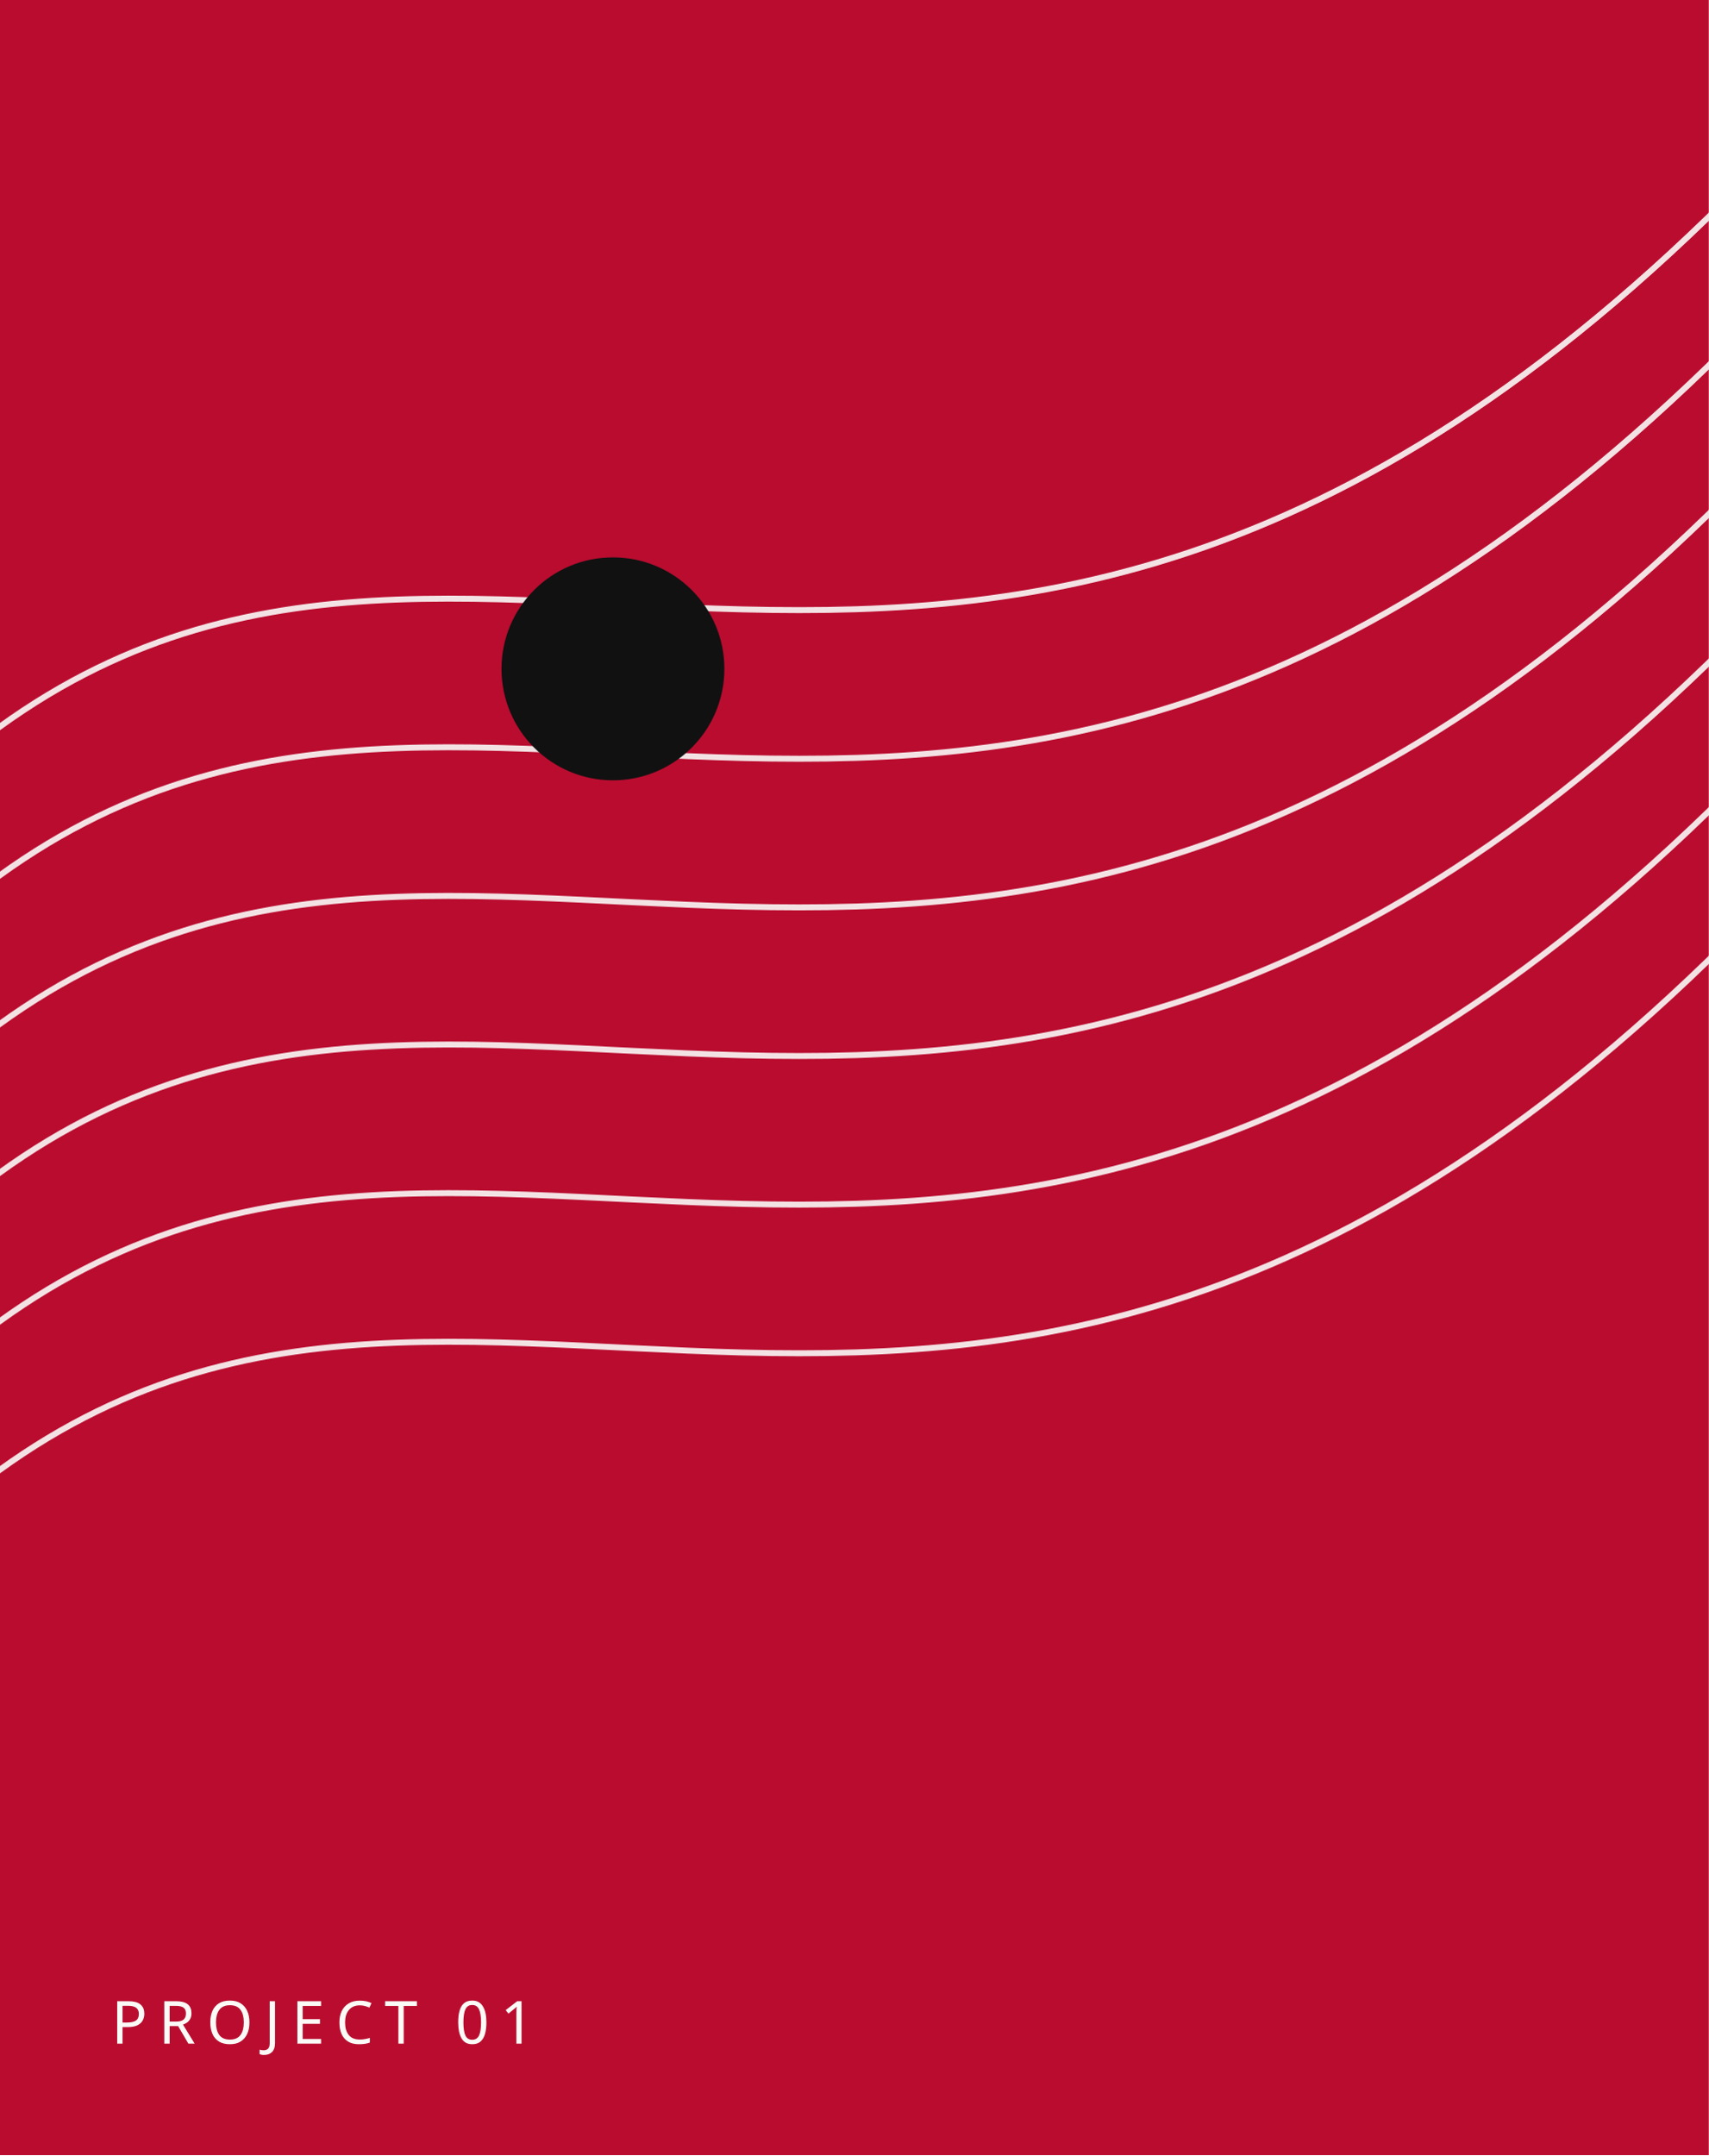
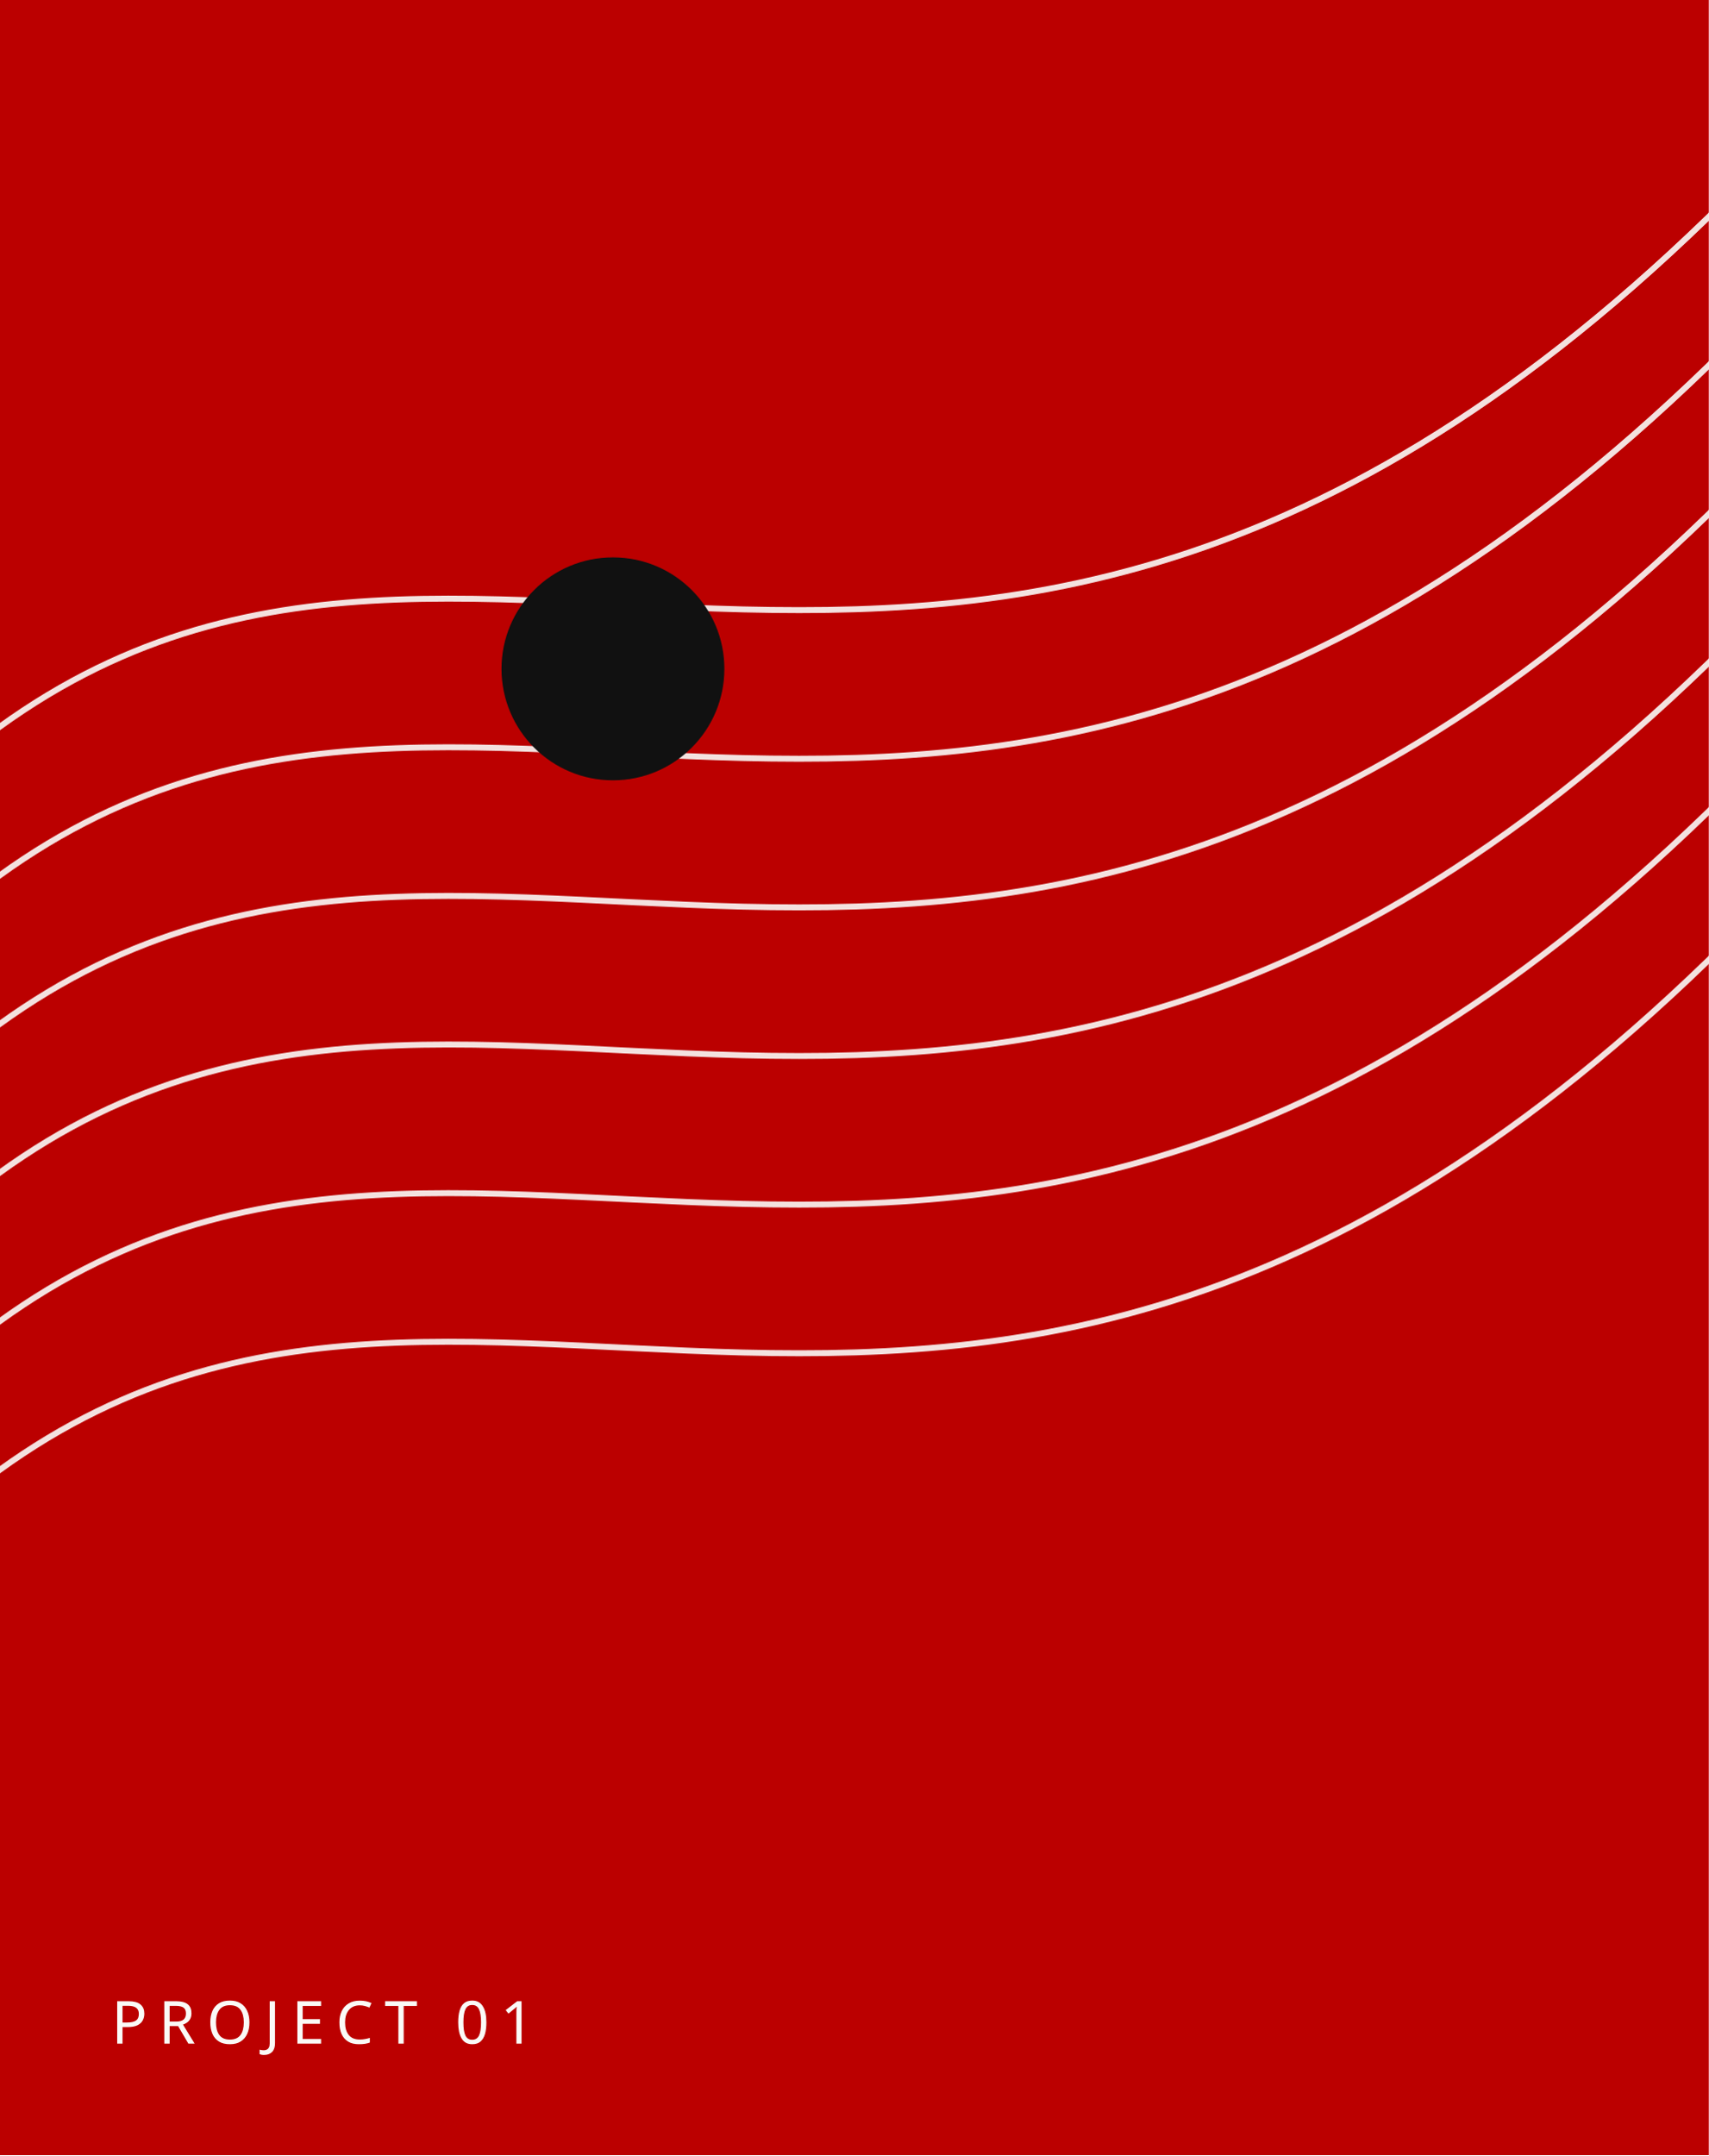
<svg xmlns="http://www.w3.org/2000/svg" viewBox="0 0 460 580">
-   <rect width="460" height="580" fill="#BA0C2F" />
+   <rect width="460" height="580" fill="#BB0000" />
  <g fill="none" stroke="#fafaf7" stroke-width="1.6" opacity=".9">
    <path d="M-20 412 C 120 282, 260 472, 480 238" />
    <path d="M-20 372 C 120 242, 260 432, 480 198" />
    <path d="M-20 332 C 120 202, 260 392, 480 158" />
    <path d="M-20 292 C 120 162, 260 352, 480 118" />
    <path d="M-20 252 C 120 122, 260 312, 480 78" />
    <path d="M-20 212 C 120 82, 260 272, 480 38" />
  </g>
  <circle cx="165" cy="180" r="30" fill="#111" />
  <text x="30" y="550" font-family="sans-serif" font-size="16" letter-spacing="3" fill="#fafaf7">PROJECT 01</text>
</svg>
